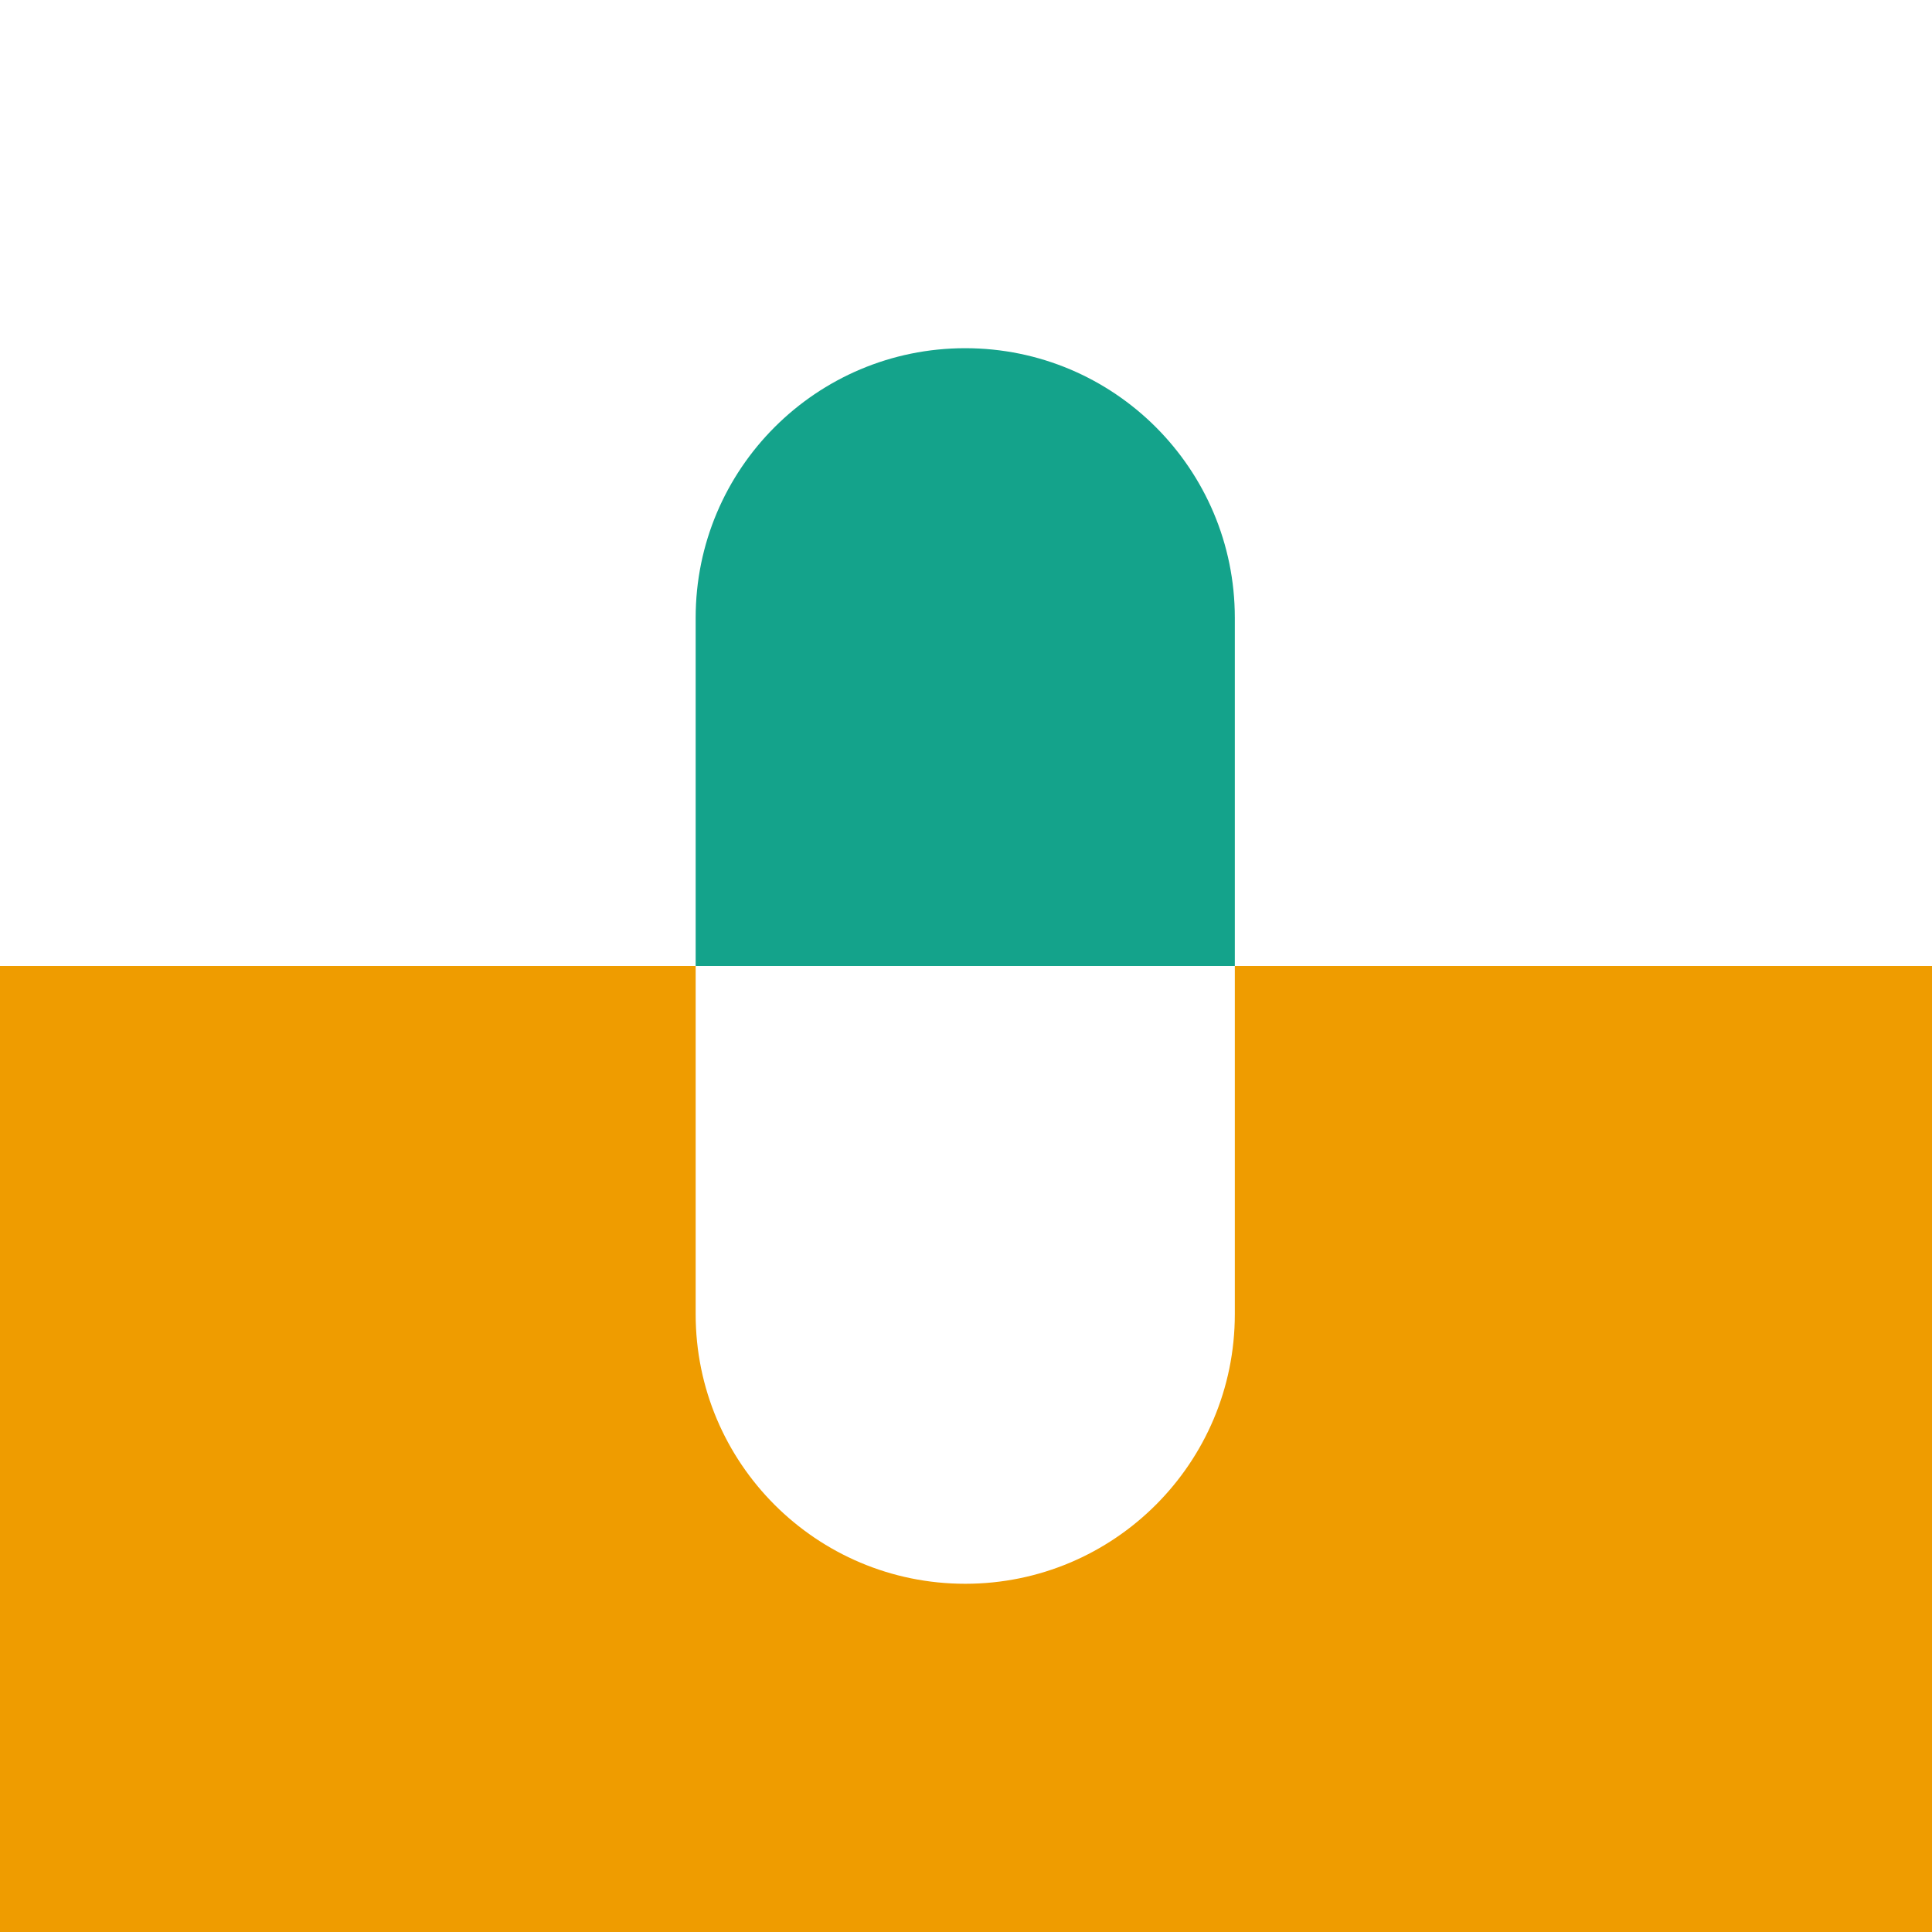
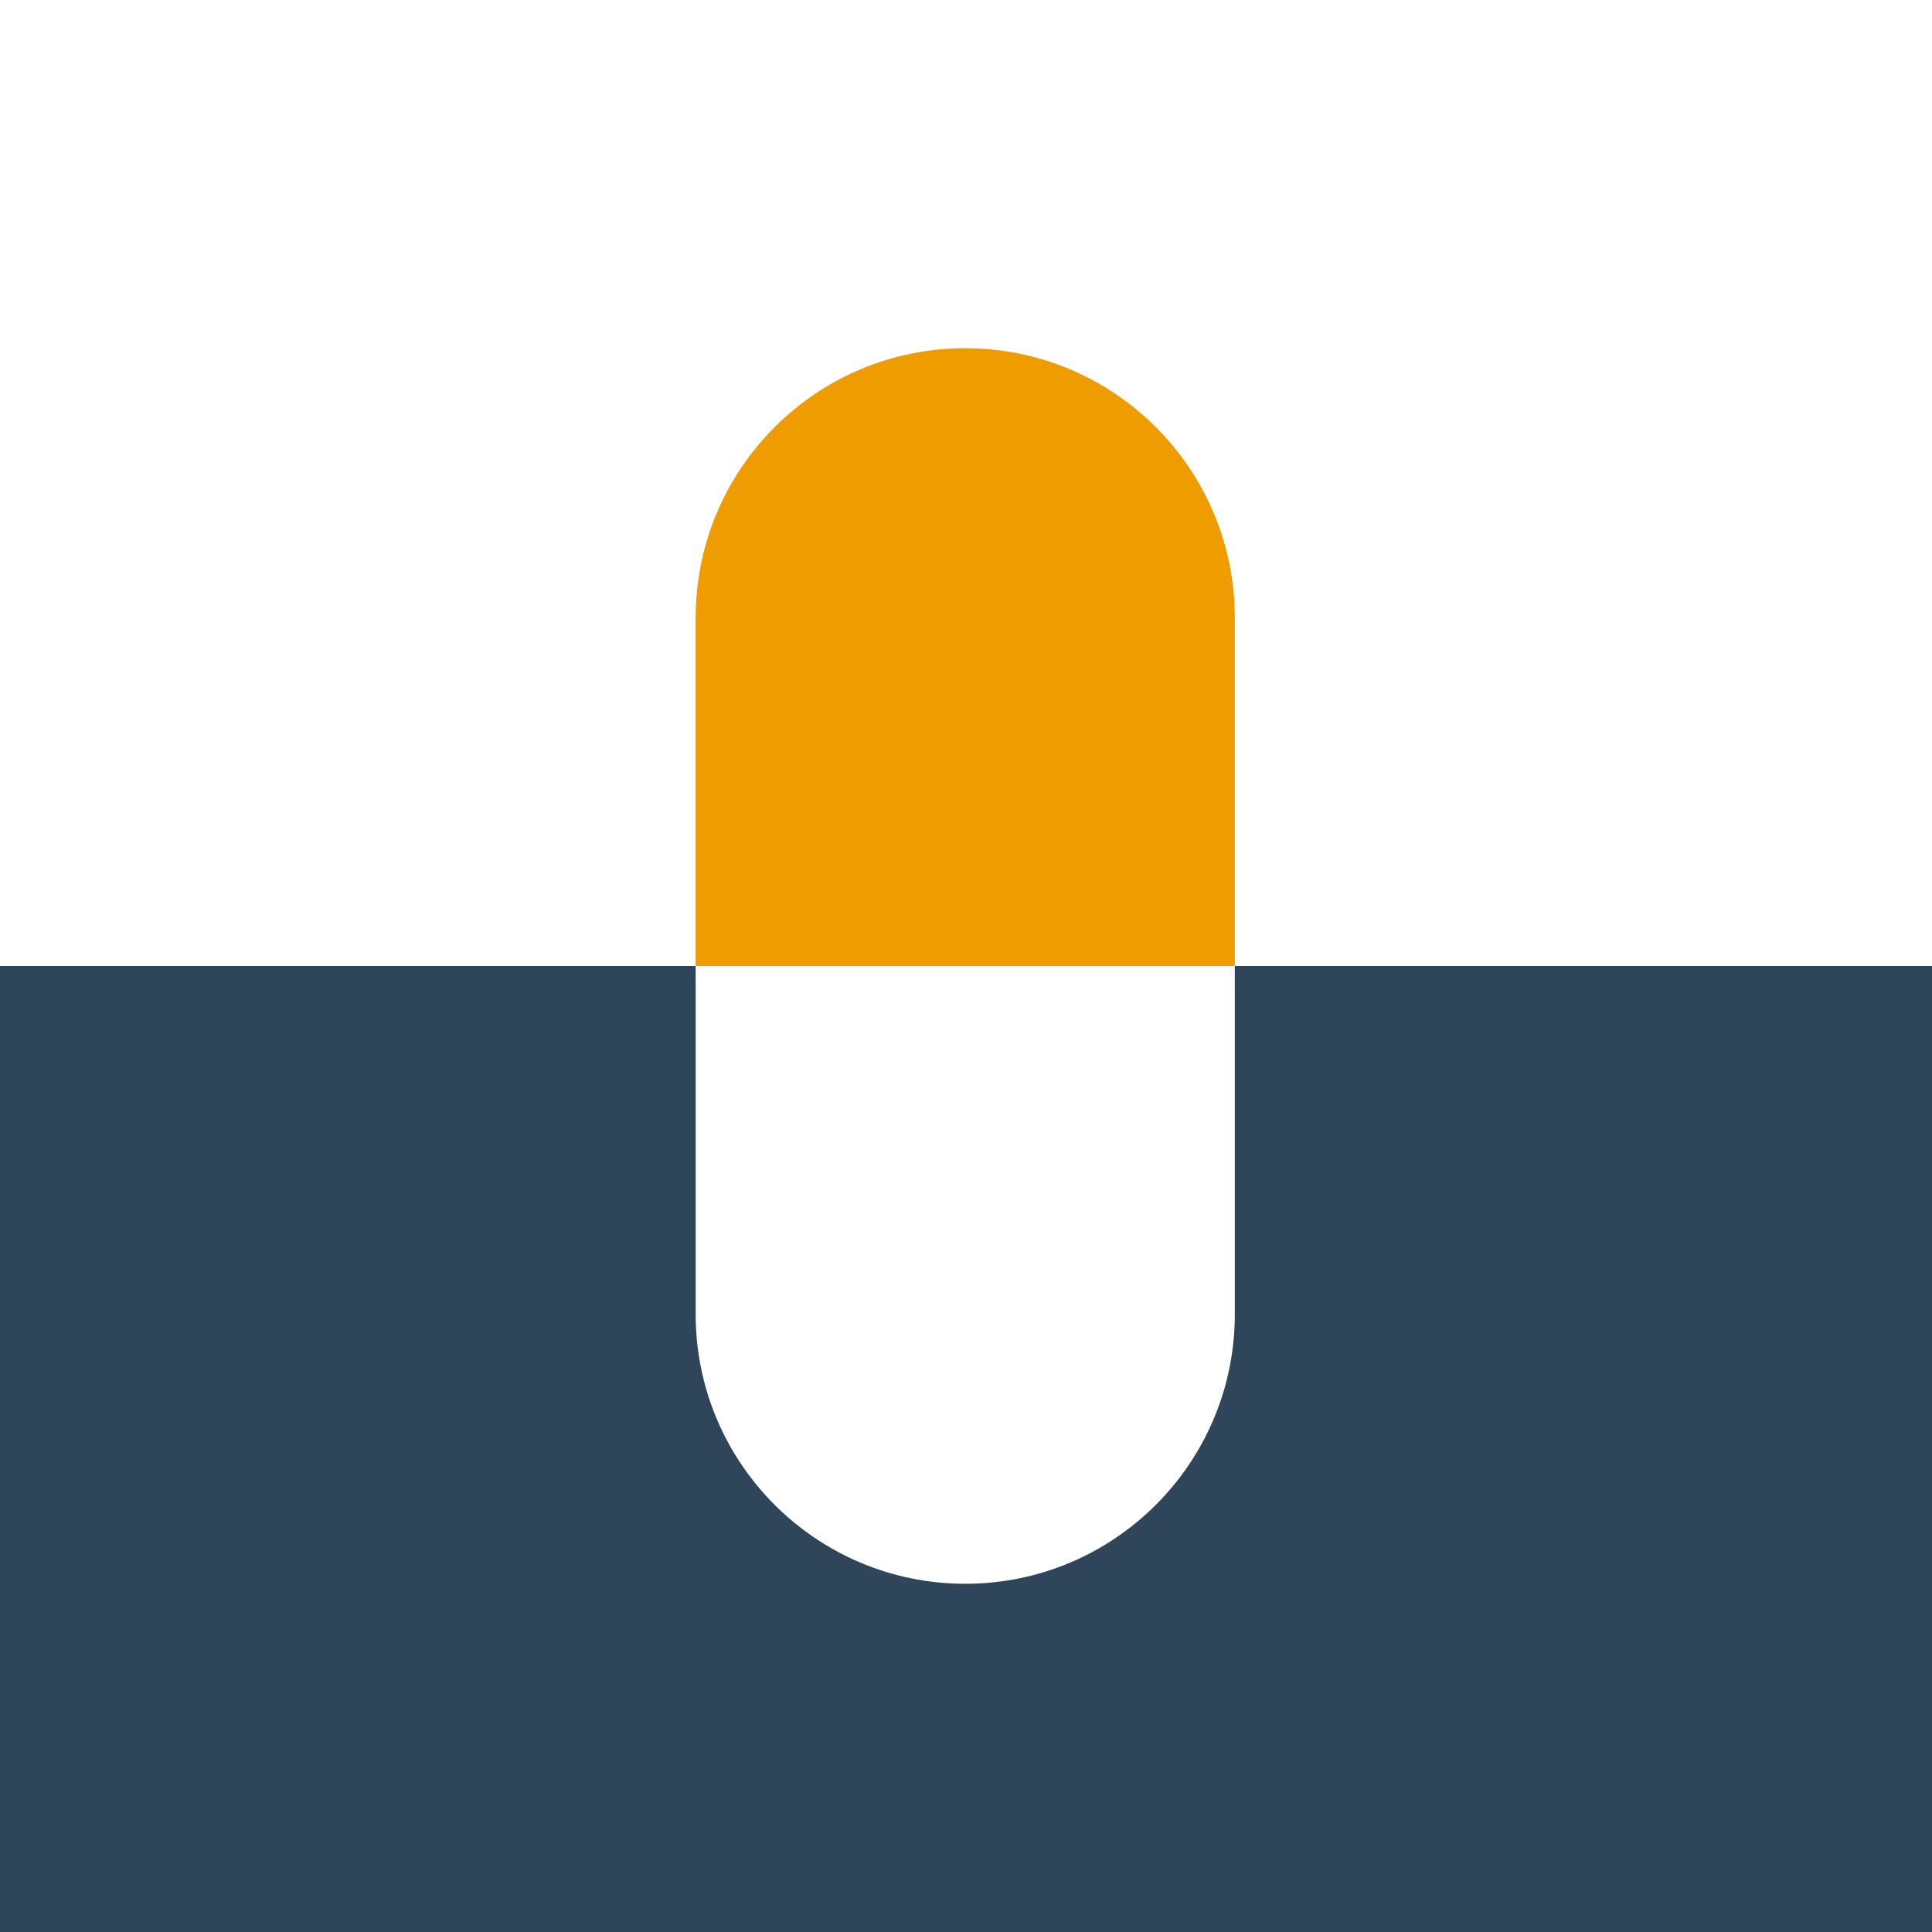
<svg xmlns="http://www.w3.org/2000/svg" width="70" height="70" viewBox="0 0 70 70" fill="none">
  <rect width="70" height="70" fill="white" />
-   <rect y="35" width="70" height="35" fill="#EF9C00" />
+   <rect y="35" width="70" height="35" fill="#2F455A" />
  <rect x="25.205" y="12.616" width="19.535" height="44.767" rx="9.767" fill="white" />
-   <path d="M25.205 22.384C25.205 16.989 29.578 12.616 34.972 12.616C40.367 12.616 44.74 16.989 44.74 22.384V35H25.205V22.384Z" fill="#14A38B" />
+   <path d="M25.205 22.384C25.205 16.989 29.578 12.616 34.972 12.616C40.367 12.616 44.74 16.989 44.74 22.384V35H25.205V22.384Z" fill="#EF9C00" />
</svg>
